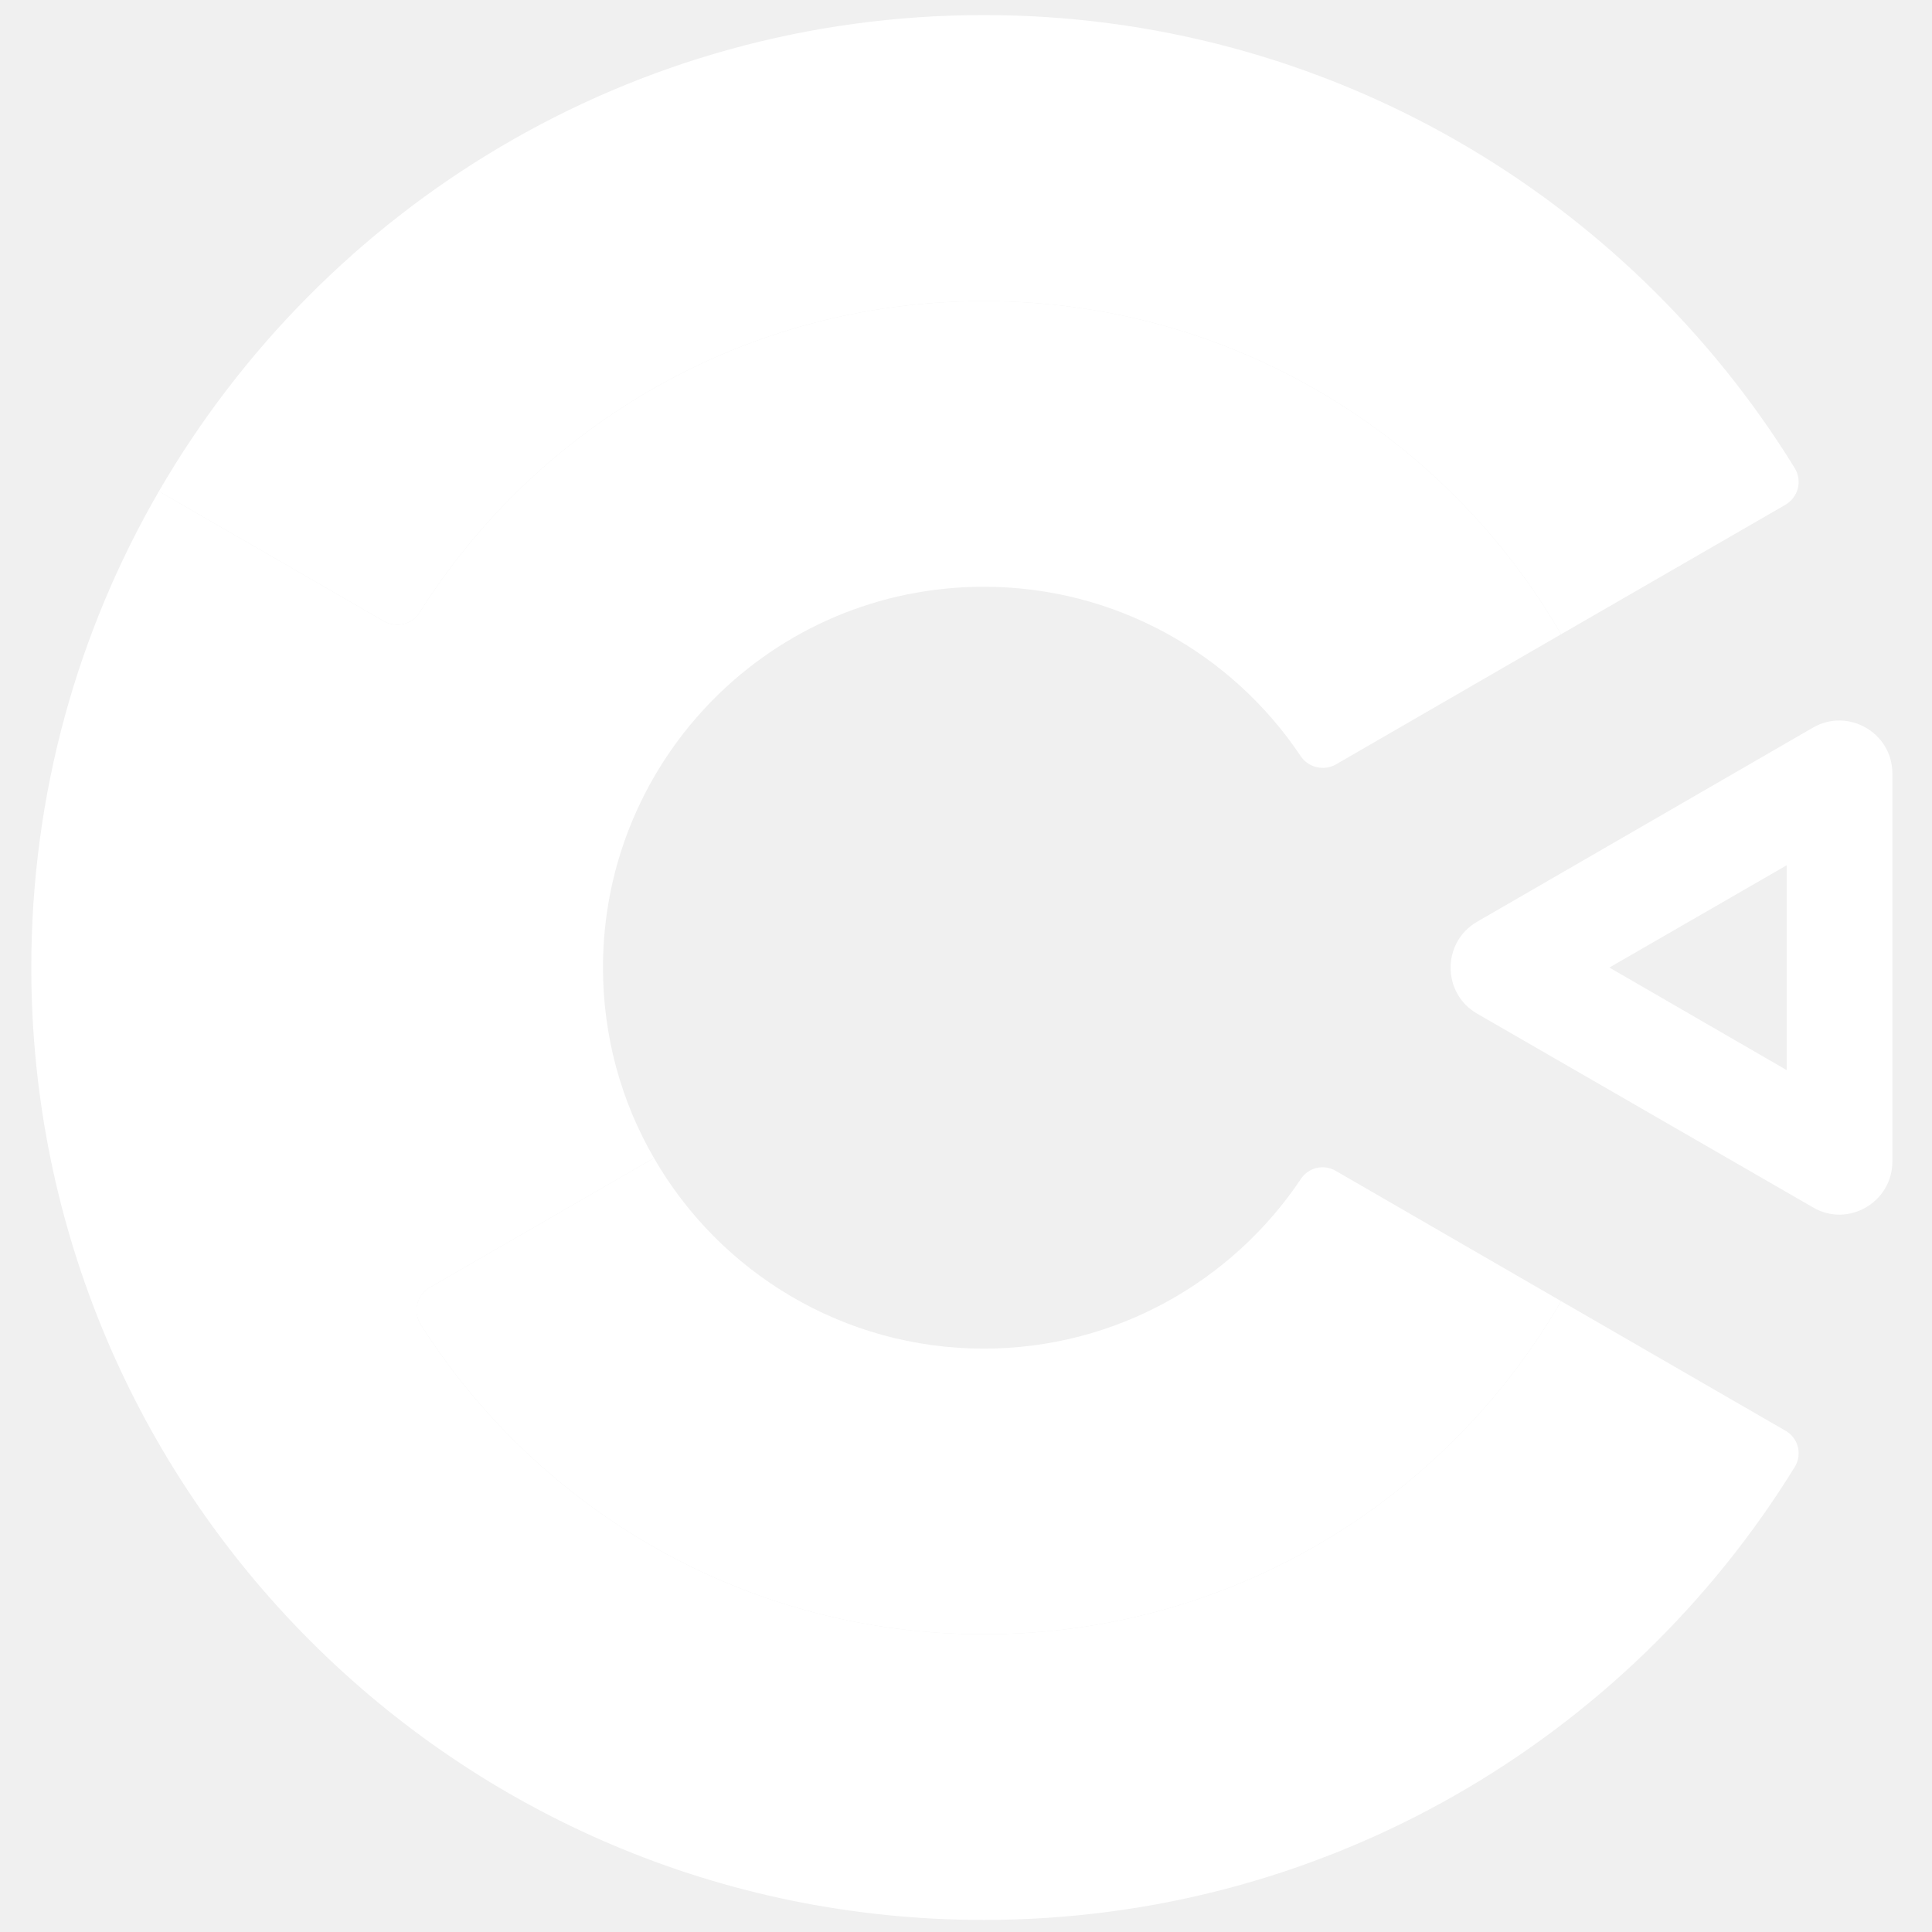
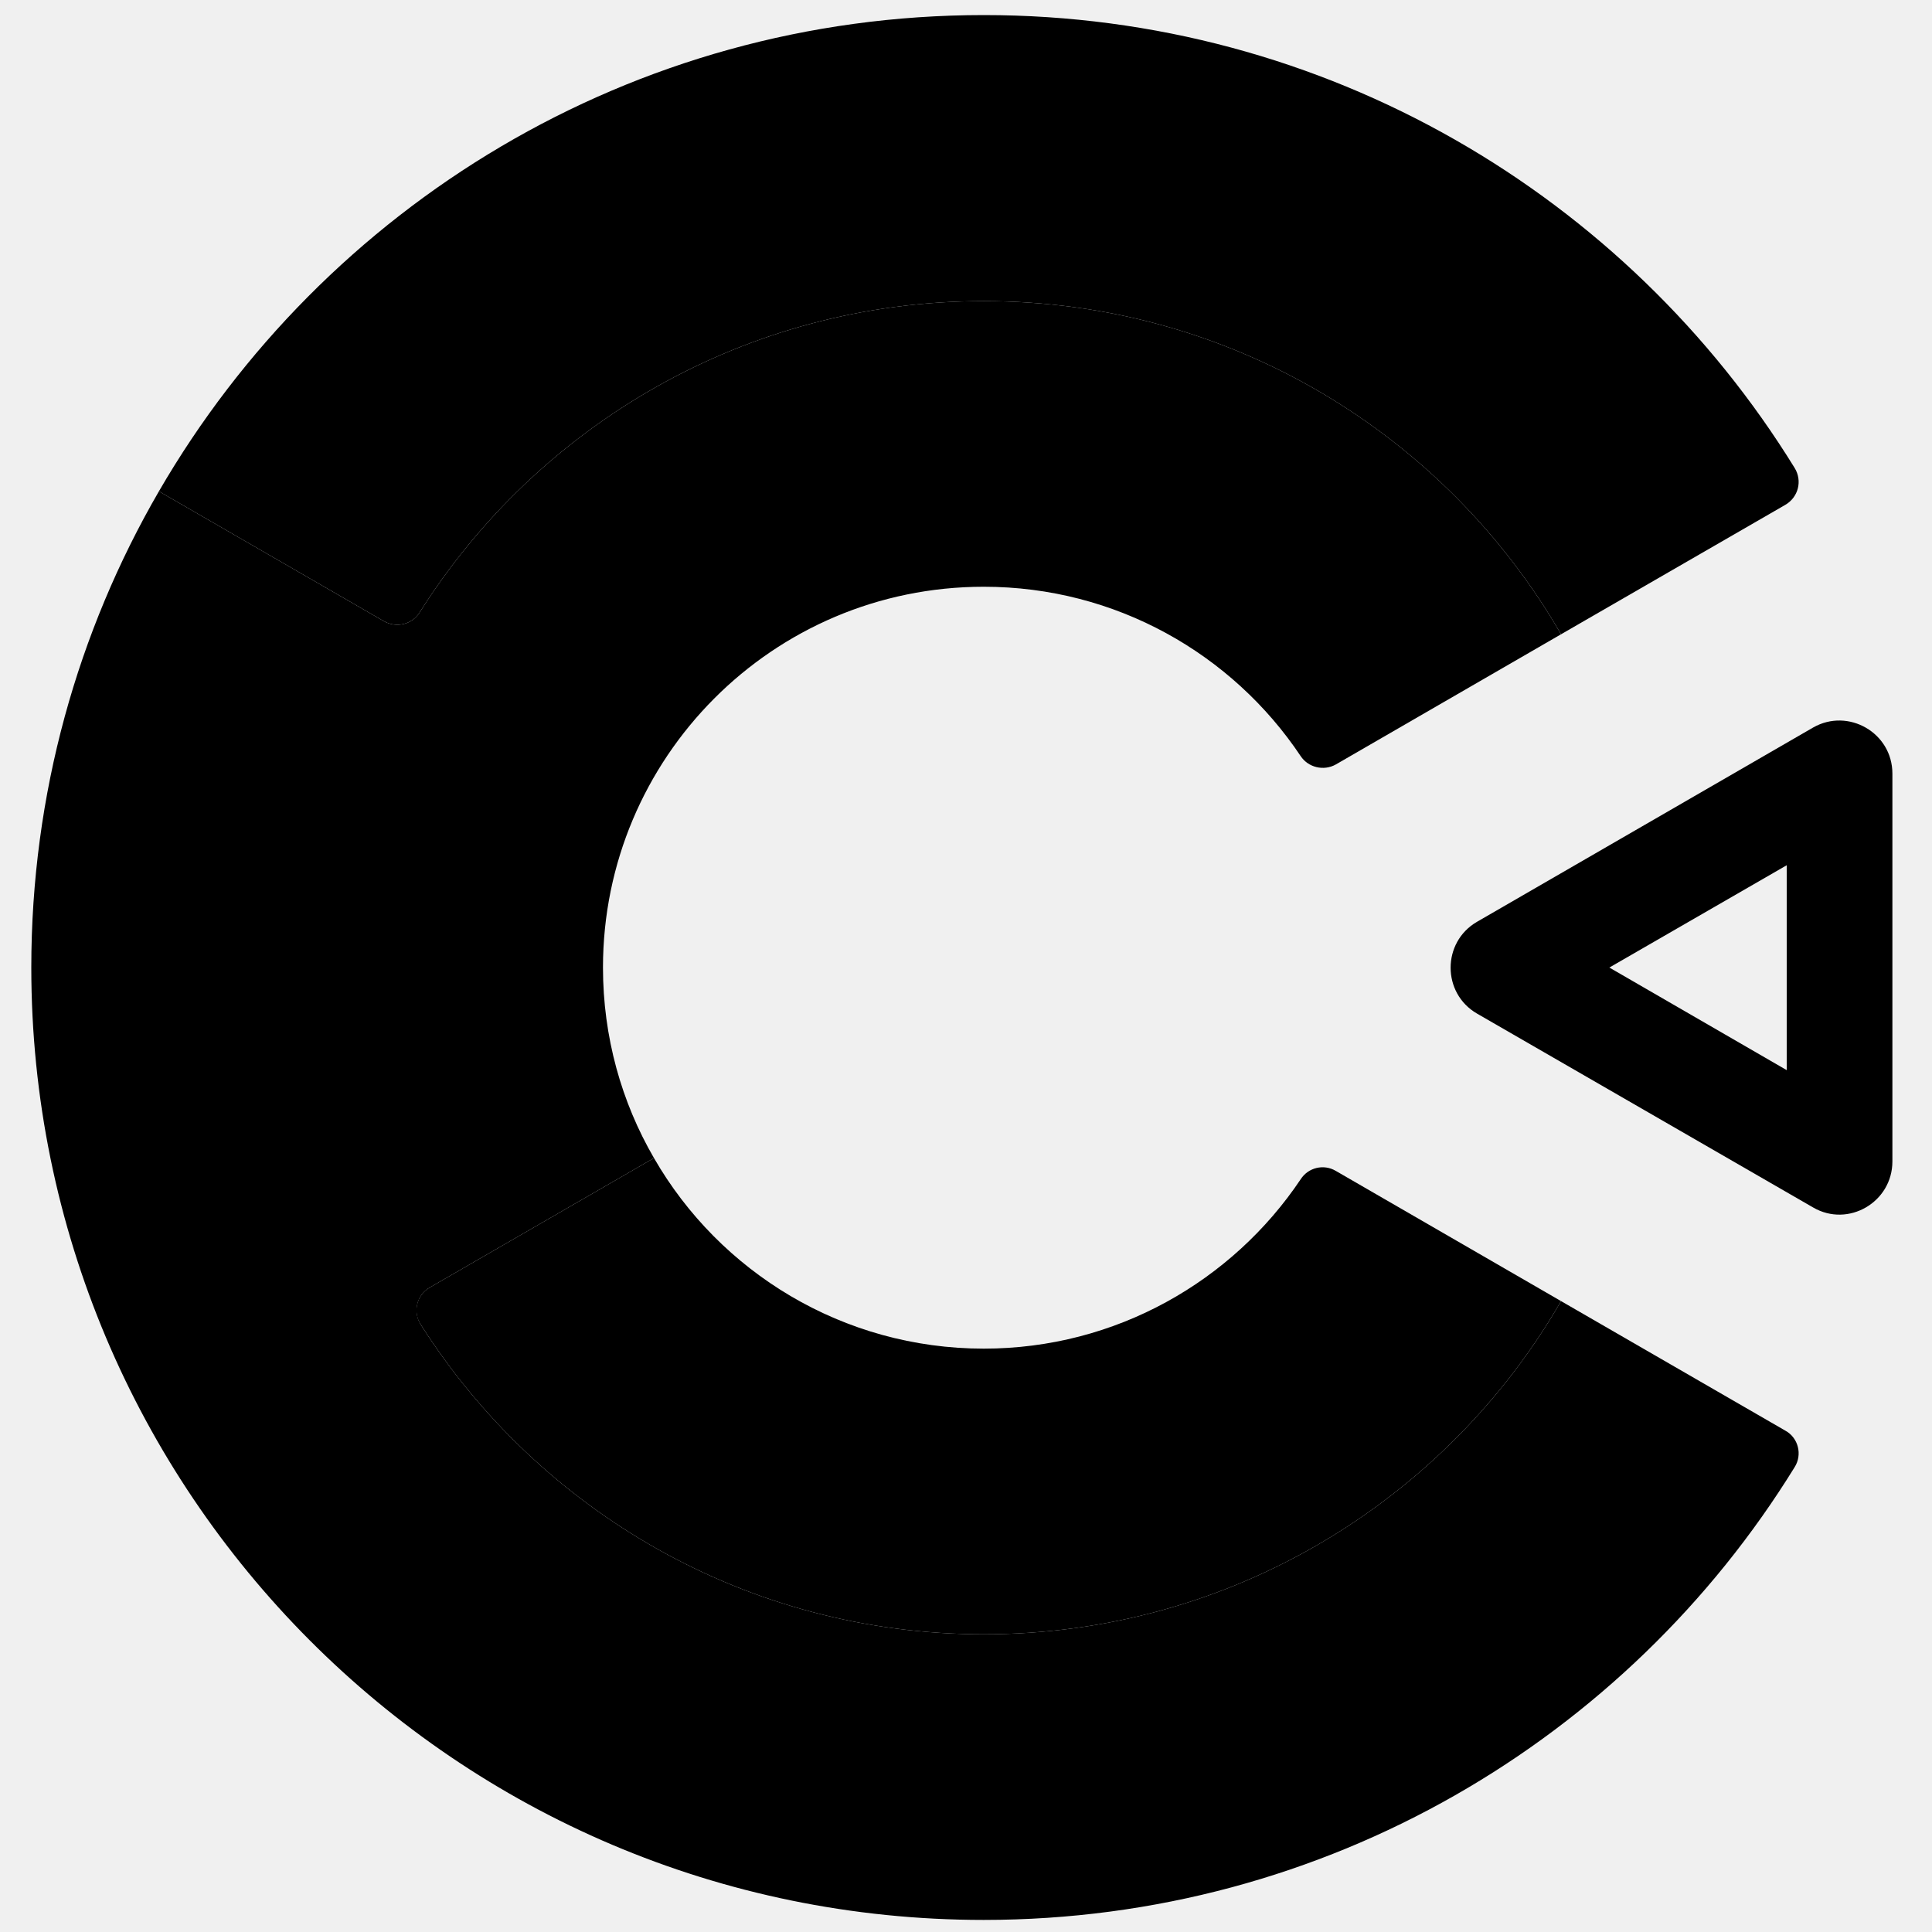
<svg xmlns="http://www.w3.org/2000/svg" width="20px" height="20px" viewBox="0 0 20 20" version="1.1">
  <g id="surface1">
-     <path fill="#FFFFFF" style=" stroke:none;fill-rule:evenodd;fill-opacity:1;" d="M 10.184 13.961 C 8.727 13.961 7.449 13.168 6.77 11.988 L 4.449 13.328 C 4.312 13.406 4.27 13.582 4.355 13.711 C 5.578 15.637 7.73 16.918 10.184 16.918 C 12.738 16.918 14.969 15.531 16.16 13.469 L 13.828 12.121 C 13.703 12.047 13.543 12.086 13.465 12.207 C 12.758 13.262 11.551 13.961 10.184 13.961 Z M 18.48 5.227 C 18.617 5.148 18.66 4.977 18.578 4.844 C 16.844 2.031 13.73 0.156 10.184 0.156 C 6.535 0.156 3.352 2.141 1.645 5.086 L 3.973 6.43 C 4.102 6.504 4.266 6.465 4.344 6.34 C 5.566 4.402 7.723 3.117 10.184 3.117 C 12.738 3.117 14.969 4.504 16.16 6.566 Z M 18.48 5.227 " />
-     <path fill="#FFFFFF" style=" stroke:none;fill-rule:evenodd;fill-opacity:1;" d="M 10.184 16.918 C 7.73 16.918 5.578 15.637 4.355 13.711 C 4.273 13.582 4.312 13.406 4.449 13.328 L 6.77 11.988 C 6.434 11.41 6.242 10.734 6.242 10.016 C 6.242 7.848 7.996 6.074 10.184 6.074 C 11.551 6.074 12.758 6.77 13.465 7.828 C 13.543 7.945 13.703 7.984 13.828 7.914 L 16.16 6.566 C 14.969 4.504 12.738 3.117 10.184 3.117 C 7.723 3.117 5.566 4.402 4.344 6.34 C 4.266 6.465 4.102 6.504 3.973 6.43 L 1.645 5.086 C 0.805 6.535 0.324 8.219 0.324 10.016 C 0.324 15.434 4.715 19.875 10.184 19.875 C 13.73 19.875 16.844 18 18.578 15.188 C 18.66 15.059 18.617 14.883 18.48 14.809 L 16.16 13.469 C 14.969 15.531 12.738 16.918 10.184 16.918 Z M 10.184 16.918 " />
-     <path fill="#FFFFFF" style=" stroke:none;fill-rule:evenodd;fill-opacity:1;" d="M 18.496 11.078 L 18.496 8.957 L 16.66 10.016 Z M 15.289 9.543 L 18.77 7.531 C 19.133 7.324 19.59 7.586 19.59 8.008 L 19.59 12.023 C 19.59 12.445 19.133 12.711 18.77 12.5 L 15.289 10.492 C 14.926 10.281 14.926 9.754 15.289 9.543 Z M 15.289 9.543 " />
+     <path style=" stroke:none;fill-rule:evenodd;fill-opacity:1;" d="M 10.184 13.961 C 8.727 13.961 7.449 13.168 6.77 11.988 L 4.449 13.328 C 4.312 13.406 4.27 13.582 4.355 13.711 C 5.578 15.637 7.73 16.918 10.184 16.918 C 12.738 16.918 14.969 15.531 16.16 13.469 L 13.828 12.121 C 13.703 12.047 13.543 12.086 13.465 12.207 C 12.758 13.262 11.551 13.961 10.184 13.961 Z M 18.48 5.227 C 18.617 5.148 18.66 4.977 18.578 4.844 C 16.844 2.031 13.73 0.156 10.184 0.156 C 6.535 0.156 3.352 2.141 1.645 5.086 L 3.973 6.43 C 4.102 6.504 4.266 6.465 4.344 6.34 C 5.566 4.402 7.723 3.117 10.184 3.117 C 12.738 3.117 14.969 4.504 16.16 6.566 Z M 18.48 5.227 " />
+     <path style=" stroke:none;fill-rule:evenodd;fill-opacity:1;" d="M 10.184 16.918 C 7.73 16.918 5.578 15.637 4.355 13.711 C 4.273 13.582 4.312 13.406 4.449 13.328 L 6.77 11.988 C 6.434 11.41 6.242 10.734 6.242 10.016 C 6.242 7.848 7.996 6.074 10.184 6.074 C 11.551 6.074 12.758 6.77 13.465 7.828 C 13.543 7.945 13.703 7.984 13.828 7.914 L 16.16 6.566 C 14.969 4.504 12.738 3.117 10.184 3.117 C 7.723 3.117 5.566 4.402 4.344 6.34 C 4.266 6.465 4.102 6.504 3.973 6.43 L 1.645 5.086 C 0.805 6.535 0.324 8.219 0.324 10.016 C 0.324 15.434 4.715 19.875 10.184 19.875 C 13.73 19.875 16.844 18 18.578 15.188 C 18.66 15.059 18.617 14.883 18.48 14.809 L 16.16 13.469 C 14.969 15.531 12.738 16.918 10.184 16.918 Z M 10.184 16.918 " />
+     <path style=" stroke:none;fill-rule:evenodd;fill-opacity:1;" d="M 18.496 11.078 L 18.496 8.957 L 16.66 10.016 Z M 15.289 9.543 L 18.77 7.531 C 19.133 7.324 19.59 7.586 19.59 8.008 L 19.59 12.023 C 19.59 12.445 19.133 12.711 18.77 12.5 L 15.289 10.492 C 14.926 10.281 14.926 9.754 15.289 9.543 Z M 15.289 9.543 " />
  </g>
</svg>
